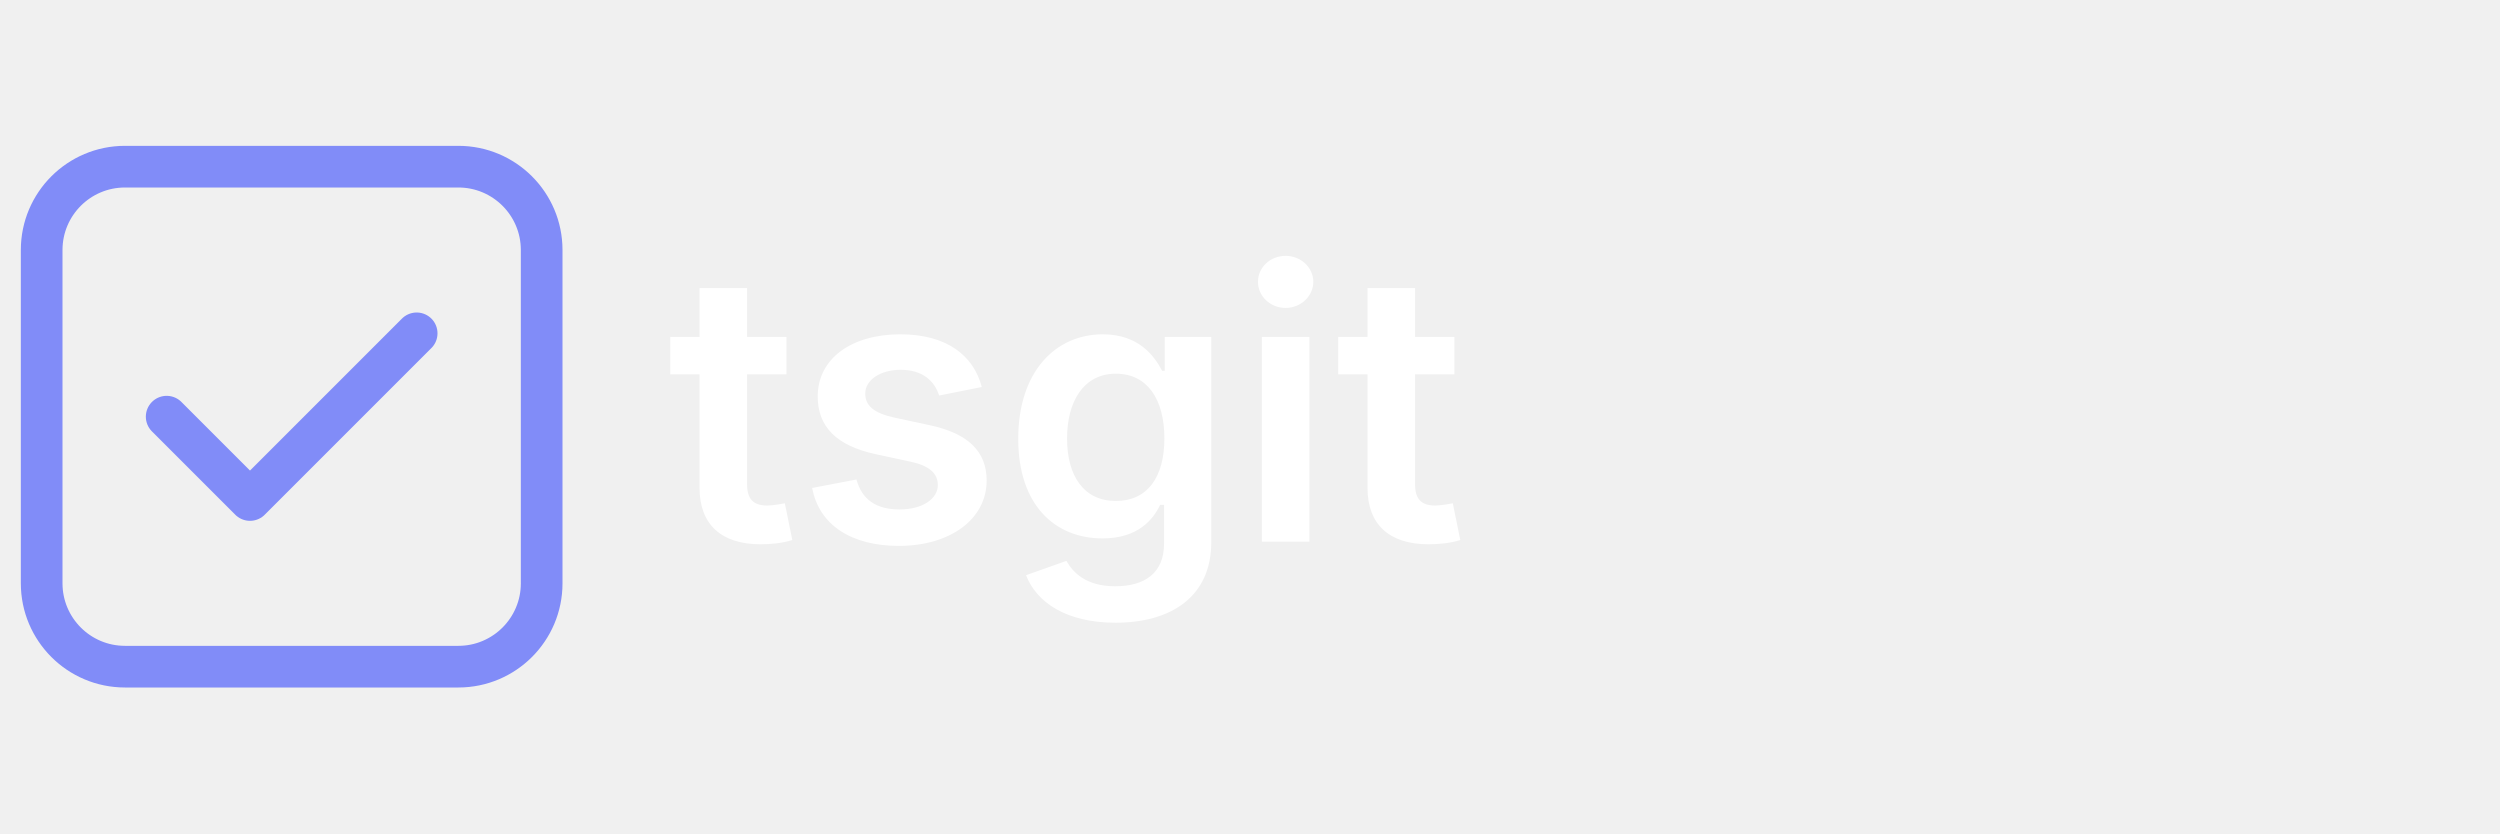
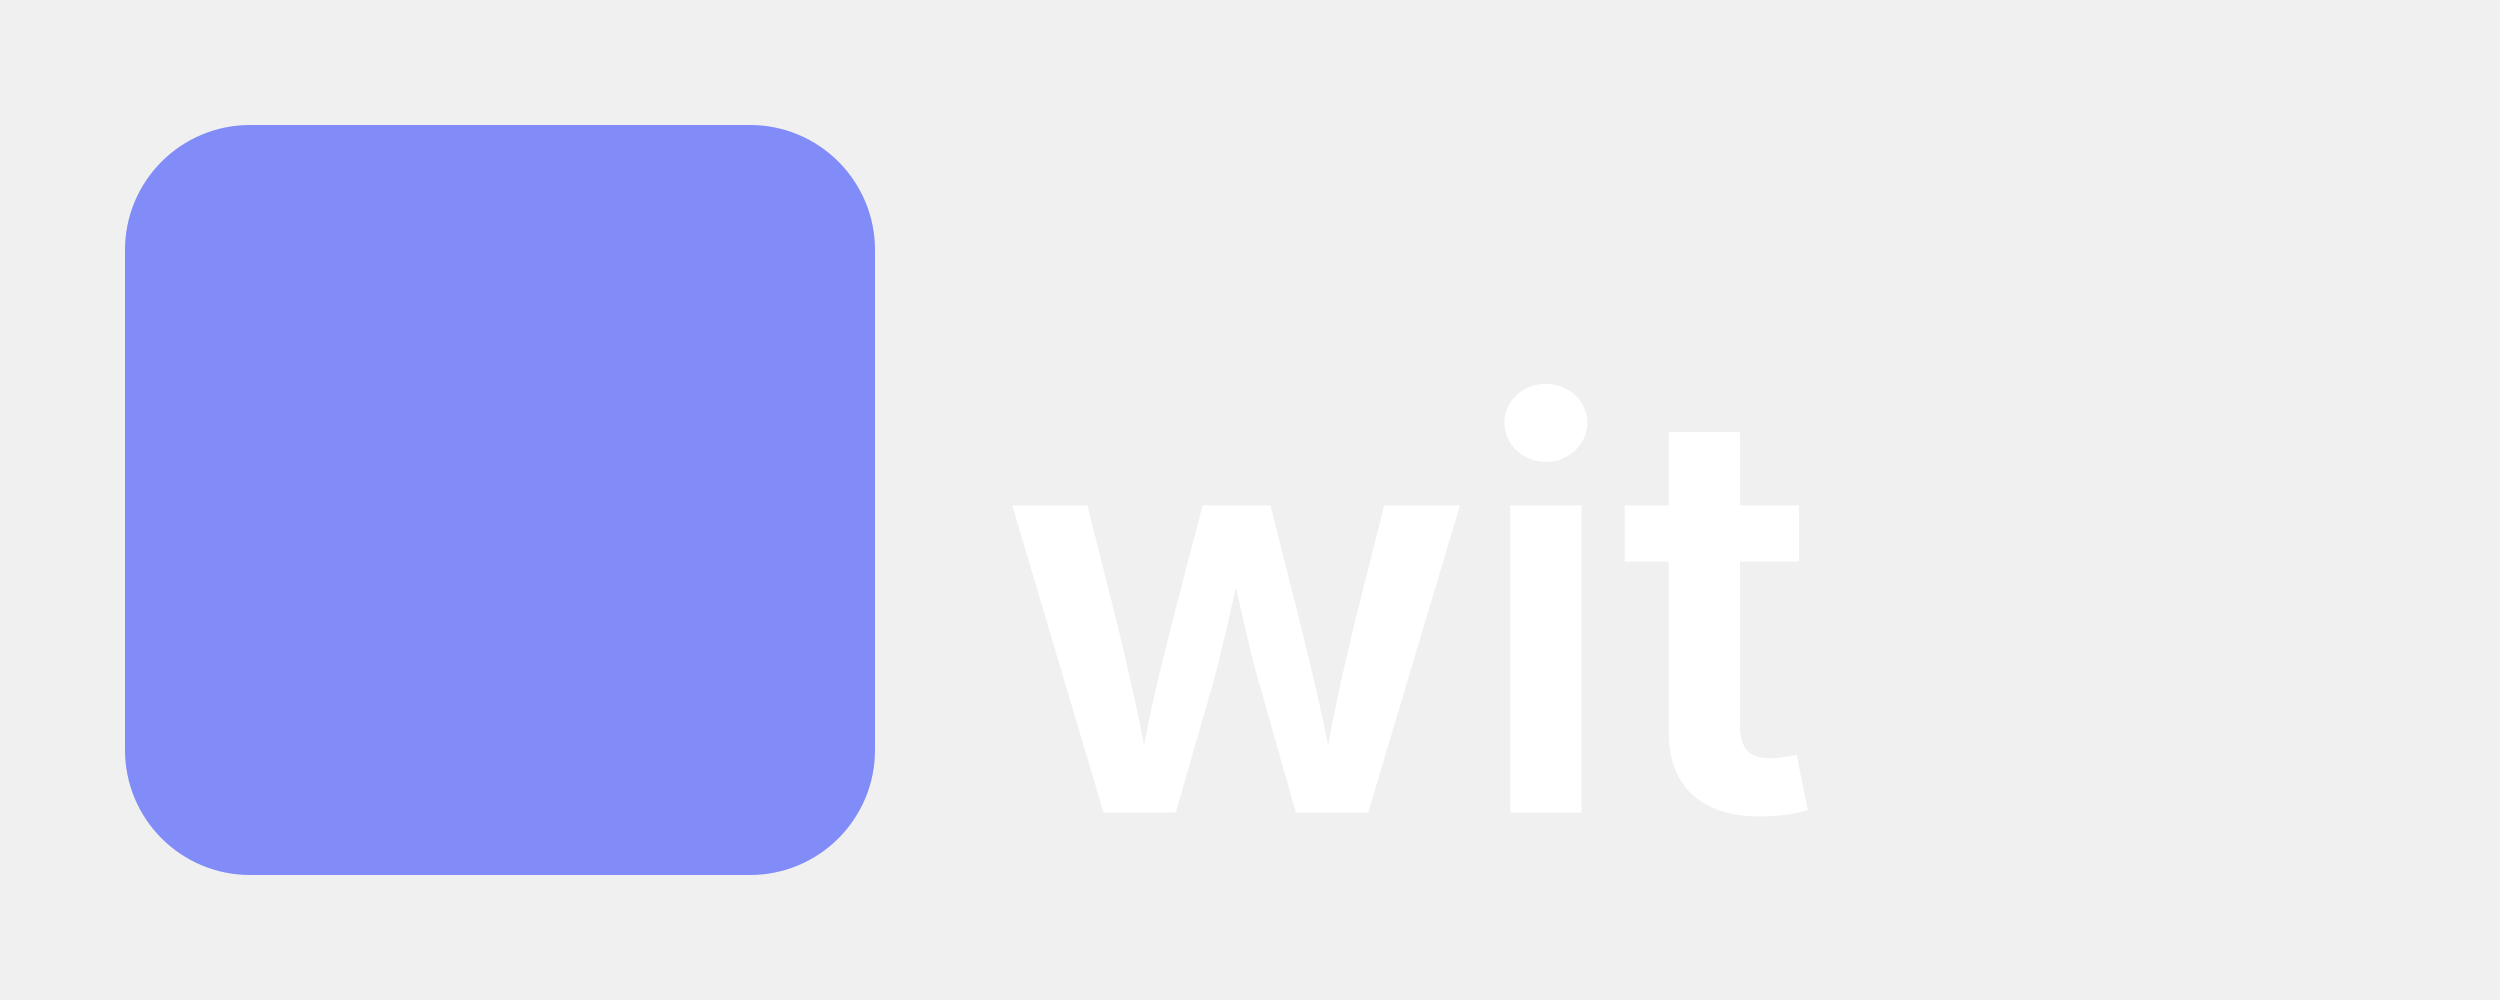
- <svg xmlns="http://www.w3.org/2000/svg" width="120" height="40" viewBox="0 0 120 40" fill="none">
-   <rect x="2" y="8" width="24" height="24" rx="4" stroke="#818CF8" stroke-width="2" />
-   <path d="M8 20L12 24L20 16" stroke="#818CF8" stroke-width="2" stroke-linecap="round" stroke-linejoin="round" />
-   <text x="32" y="26" font-family="system-ui, -apple-system, sans-serif" font-size="18" font-weight="600" fill="#FFFFFF">tsgit</text>
+ <svg xmlns="http://www.w3.org/2000/svg" width="80" height="32" viewBox="0 0 80 32">
+   <rect width="24" height="24" x="4" y="4" rx="4" fill="#818CF8" />
+   <text x="32" y="26" font-family="system-ui, -apple-system, sans-serif" font-size="18" font-weight="600" fill="#FFFFFF">wit</text>
</svg>
